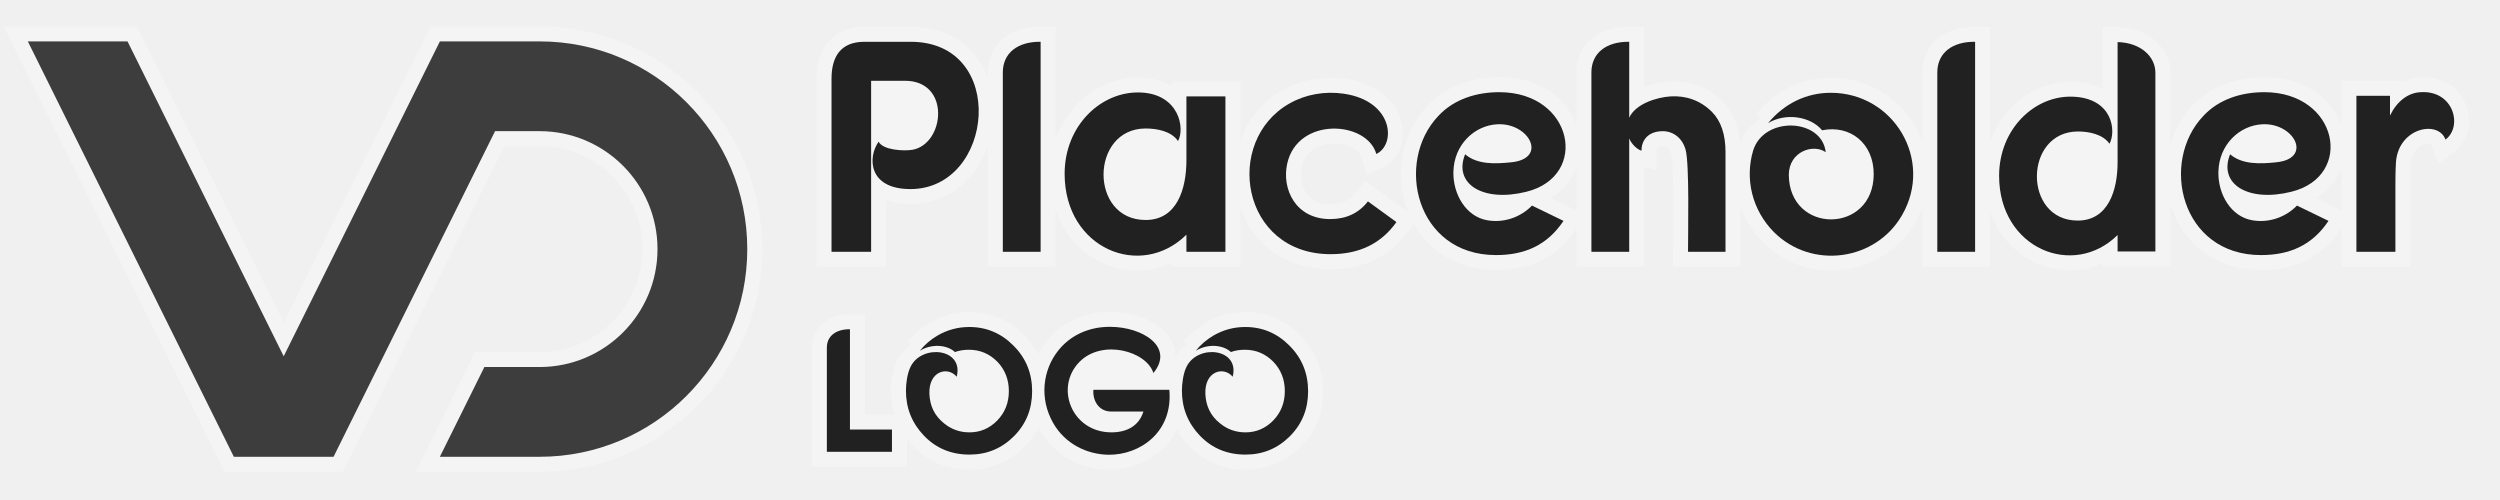
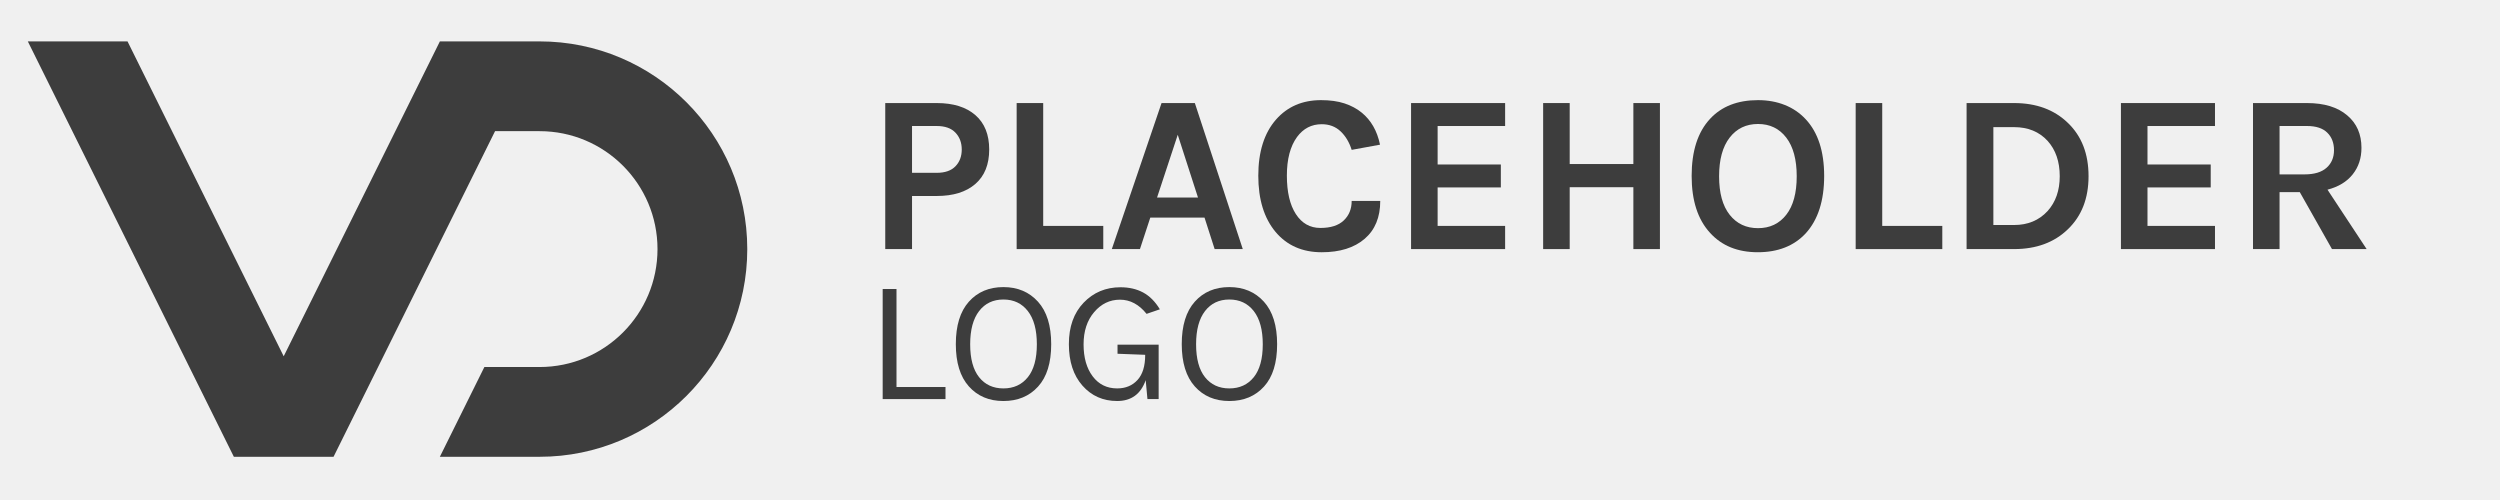
<svg xmlns="http://www.w3.org/2000/svg" version="1.1" id="Layer_1" x="0px" y="0px" width="500px" height="100px" viewBox="0 0 500 100" enable-background="new 0 0 500 100" xml:space="preserve">
+   <path fill="#3D3D3D" d="M107.916,8.279H87.977L56.74,71.256L25.503,8.279H5.565l41.206,83.077h19.938l32.307-65.131h8.899v0.008  c13.025,0,23.586,10.561,23.586,23.586c0,13.028-10.562,23.586-23.586,23.586h-11.04l-8.904,17.951h19.945  c22.939,0,41.539-18.598,41.539-41.539C149.454,26.876,130.857,8.279,107.916,8.279z" />
  <g>
-     <path fill="#FFFFFF" d="M177,35.477" />
-     <path d="M177,35.477" />
+     <path fill="#3D3D3D" d="M195.073,23.02c1.845,1.605,2.768,3.9,2.768,6.885c0,2.985-0.922,5.281-2.768,6.885   c-1.845,1.605-4.417,2.407-7.717,2.407h-4.95v10.62h-5.355V20.612h10.305C190.655,20.612,193.228,21.416,195.073,23.02z    M187.355,34.563c1.649,0,2.895-0.435,3.735-1.305c0.84-0.87,1.26-1.987,1.26-3.353c0-1.365-0.42-2.49-1.26-3.375   c-0.84-0.884-2.085-1.328-3.735-1.328h-4.95v9.36H187.355z" />
+     <path fill="#3D3D3D" d="M208.64,45.183h12.015v4.635H203.33V20.612h5.31V45.183z" />
+     <path fill="#3D3D3D" d="M232.309,20.612h6.66l9.585,29.205h-5.625l-2.025-6.3h-10.845l-2.07,6.3h-5.625L232.309,20.612z    M231.409,39.512h8.19l-4.05-12.555L231.409,39.512z" />
+     <path fill="#3D3D3D" d="M264.214,20.027c1.8,0,3.359,0.218,4.68,0.652c1.32,0.436,2.46,1.043,3.42,1.823   c1.891,1.53,3.12,3.675,3.69,6.435l-5.67,1.035c-0.48-1.53-1.223-2.767-2.228-3.712c-1.006-0.945-2.258-1.417-3.758-1.417   c-2.04,0-3.689,0.855-4.949,2.565c-1.351,1.861-2.025,4.433-2.025,7.718c0,3.285,0.6,5.85,1.8,7.695   c1.199,1.845,2.835,2.768,4.905,2.768s3.629-0.502,4.68-1.507c1.05-1.005,1.575-2.302,1.575-3.893h5.715   c0,3.27-1.043,5.798-3.127,7.583c-2.086,1.785-4.943,2.677-8.573,2.677c-3.87,0-6.945-1.35-9.225-4.05   c-2.311-2.76-3.465-6.51-3.465-11.25c0-4.8,1.185-8.55,3.555-11.25C257.493,21.317,260.494,20.027,264.214,20.027z" />
+     <path fill="#3D3D3D" d="M282.213,20.612h18.811v4.59h-13.5v7.695h12.645v4.59h-12.645v7.695h13.5v4.635h-18.811V20.612z" />
+     <path fill="#3D3D3D" d="M313.939,20.612v12.195h12.735V20.612h5.31v29.205h-5.31V37.442h-12.735v12.375h-5.311V20.612H313.939z" />
+     <path fill="#3D3D3D" d="M351.603,20.027c1.95,0,3.735,0.323,5.355,0.968s3.015,1.597,4.185,2.857c2.46,2.64,3.69,6.42,3.69,11.34   c0,4.95-1.23,8.775-3.69,11.475c-2.34,2.52-5.535,3.78-9.585,3.78c-4.021,0-7.2-1.29-9.54-3.87   c-2.46-2.669-3.689-6.464-3.689-11.385c0-4.979,1.229-8.79,3.689-11.43C344.328,21.272,347.523,20.027,351.603,20.027z    M359.343,35.26c0-3.345-0.697-5.924-2.093-7.74c-1.395-1.815-3.277-2.723-5.647-2.723s-4.26,0.908-5.67,2.723   c-1.41,1.815-2.114,4.395-2.114,7.74c0,3.346,0.704,5.911,2.114,7.695c1.41,1.785,3.3,2.677,5.67,2.677s4.253-0.892,5.647-2.677   C358.646,41.17,359.343,38.605,359.343,35.26z" />
+     <path fill="#3D3D3D" d="M376.444,45.183h12.015v4.635h-17.325V20.612h5.311V45.183z" />
+     <path fill="#3D3D3D" d="M402.813,20.612c4.439,0,8.025,1.32,10.755,3.96c2.76,2.64,4.141,6.195,4.141,10.665   c0,4.44-1.381,7.98-4.141,10.62c-2.729,2.64-6.315,3.96-10.755,3.96h-9.495V20.612H402.813z M398.673,45.002h4.14   c2.76,0,4.995-0.93,6.705-2.79c1.62-1.8,2.43-4.125,2.43-6.975c0-2.91-0.81-5.265-2.43-7.065c-1.681-1.83-3.915-2.745-6.705-2.745   h-4.14V45.002z" />
+     <path fill="#3D3D3D" d="M424.187,20.612h18.811v4.59h-13.5v7.695h12.645v4.59h-12.645v7.695h13.5v4.635h-18.811V20.612z" />
+     <path fill="#3D3D3D" d="M472.292,29.567c0,2.07-0.585,3.84-1.755,5.31c-1.17,1.47-2.851,2.49-5.04,3.06l7.83,11.88h-6.93   l-6.436-11.385h-4.05v11.385h-5.311V20.612h10.801c3.449,0,6.135,0.826,8.055,2.475C471.347,24.678,472.292,26.838,472.292,29.567z    M460.907,34.877c1.949,0,3.42-0.442,4.41-1.328c0.989-0.884,1.484-2.055,1.484-3.51s-0.45-2.625-1.35-3.51   c-0.9-0.884-2.25-1.328-4.05-1.328h-5.49v9.675H460.907z" />
+     <path fill="#3D3D3D" d="M179.3,77.402h9.8v2.415h-12.565V57.803h2.765V77.402z" />
+     <path fill="#3D3D3D" d="M200.685,57.418c2.846,0,5.15,0.975,6.912,2.922c1.762,1.949,2.643,4.783,2.643,8.505   c0,3.723-0.875,6.545-2.625,8.47c-1.75,1.926-4.06,2.888-6.93,2.888c-2.87,0-5.175-0.974-6.913-2.922   c-1.739-1.948-2.607-4.766-2.607-8.453c0-3.71,0.869-6.538,2.607-8.487C195.51,58.393,197.815,57.418,200.685,57.418z    M200.685,59.902c-2.054,0-3.675,0.77-4.865,2.311c-1.19,1.539-1.785,3.757-1.785,6.649c0,2.894,0.595,5.087,1.785,6.58   s2.812,2.24,4.865,2.24c2.053,0,3.68-0.747,4.882-2.24c1.202-1.493,1.803-3.687,1.803-6.58c0-2.893-0.601-5.11-1.803-6.649   C204.365,60.672,202.738,59.902,200.685,59.902z" />
+     <path fill="#3D3D3D" d="M229.139,76.037c-0.98,2.777-2.882,4.165-5.705,4.165s-5.139-1.026-6.947-3.08   c-1.809-2.053-2.712-4.817-2.712-8.295c0-3.477,0.985-6.241,2.958-8.295c1.971-2.053,4.427-3.08,7.367-3.08   c1.727,0,3.238,0.351,4.533,1.05c1.295,0.7,2.409,1.82,3.342,3.36l-2.66,0.91c-1.517-1.89-3.29-2.835-5.32-2.835   c-2.03,0-3.751,0.828-5.163,2.484c-1.412,1.657-2.117,3.81-2.117,6.458s0.606,4.777,1.82,6.388c1.213,1.609,2.847,2.415,4.9,2.415   c1.68,0,3.033-0.561,4.06-1.681c1.026-1.119,1.54-2.776,1.54-4.97v-0.07l-5.53-0.21v-1.819h8.225v10.885h-2.24L229.139,76.037z" />
+     <path fill="#3D3D3D" d="M245.869,57.418c2.846,0,5.15,0.975,6.912,2.922c1.762,1.949,2.643,4.783,2.643,8.505   c0,3.723-0.875,6.545-2.625,8.47c-1.75,1.926-4.061,2.888-6.93,2.888c-2.87,0-5.175-0.974-6.913-2.922   c-1.739-1.948-2.607-4.766-2.607-8.453c0-3.71,0.869-6.538,2.607-8.487C240.695,58.393,242.999,57.418,245.869,57.418z    M245.869,59.902c-2.054,0-3.675,0.77-4.865,2.311c-1.19,1.539-1.785,3.757-1.785,6.649c0,2.894,0.595,5.087,1.785,6.58   s2.812,2.24,4.865,2.24c2.053,0,3.68-0.747,4.883-2.24c1.201-1.493,1.803-3.687,1.803-6.58c0-2.893-0.602-5.11-1.803-6.649   C249.549,60.672,247.922,59.902,245.869,59.902z" />
  </g>
-   <g>
-     <g opacity="0.25">
-       <path fill="#FFFFFF" d="M112.629,5.53l0.001-0.003l-0.047-0.002c-1.534-0.161-3.09-0.246-4.666-0.246h0h0h-21.8h0l-1.139,2.297    L56.74,64.505L27.364,5.279H0.728L44.91,94.355h0H68.57h0l32.306-65.132h4.039v0.008h3c11.351,0,20.586,9.235,20.586,20.586    c0,11.352-9.235,20.587-20.586,20.587H95.014l-11.88,23.951h24.782c24.559,0,44.539-19.979,44.539-44.539    C152.454,26.85,134.979,7.892,112.629,5.53z" />
-       <path fill="#FFFFFF" d="M493.391,21.466c-1.232-3.729-4.576-6.046-8.728-6.046c-0.238,0-0.483,0.008-0.683,0.021    c-1.072,0.05-2.113,0.295-3.094,0.717h-12.605v8.79c-1.883-4.991-7.003-9.511-15.422-9.511c-5.855,0-10.961,2.023-14.351,5.669    c-2.075,2.175-3.563,4.821-4.432,7.674V14.537c0-5.045-4.506-8.966-10.481-9.119l-3.077-0.079v12.497    c-1.441-0.801-3.34-1.403-5.82-1.496c-0.204-0.008-0.407-0.012-0.61-0.012c-7.304,0-13.548,4.983-16.067,11.992V5.396l-3.173-0.04    c-6.213,0-10.387,3.666-10.387,9.121v13.809c-0.383-1.04-0.851-2.061-1.422-3.046c-3.512-6.062-9.82-9.681-16.877-9.681    c-0.001,0-0.002,0-0.002,0c-5.76,0-11.033,2.538-14.851,7.146l0.845,0.981c-1.872,1.117-3.322,2.785-4.142,4.849    c-0.298-3.385-1.432-6.131-3.404-8.173c-2.622-2.687-5.999-4.107-9.767-4.107c-0.302,0-0.604,0.009-0.913,0.028    c-1.361,0.087-3.241,0.425-5.087,1.146V5.396l-3.173-0.04c-6.213,0-10.388,3.666-10.388,9.121v10.465    c-1.885-4.989-7.005-9.506-15.421-9.506c-5.855,0-10.961,2.023-14.351,5.669c-5.248,5.501-6.767,13.994-3.877,21.309l-8.648-6.282    l-1.779,2.315c-1.241,1.616-2.889,2.368-5.182,2.368c-1.984,0-3.512-0.651-4.541-1.935c-1.13-1.41-1.556-3.521-1.111-5.511    c0.962-4.314,5.197-4.649,6.472-4.649c2.694,0,5.072,1.24,5.531,2.884l0.961,3.438l3.222-1.538    c2.888-1.379,4.466-4.685,3.928-8.225c-0.592-3.892-3.88-8.434-11.33-9.511c-0.975-0.142-1.97-0.213-2.959-0.213    c-3.509,0-6.906,0.885-9.813,2.554c-3.94,2.239-6.797,5.804-8.298,9.935V16.278h-13.8v0.939c-1.484-0.915-3.459-1.616-6.066-1.718    c-0.203-0.007-0.405-0.011-0.607-0.011c-7.511,0-13.926,5.135-16.486,12.345V5.396l-3.173-0.04    c-6.213,0-10.388,3.666-10.388,9.121v1.06c-0.323-0.867-0.706-1.705-1.163-2.497c-2.861-4.955-7.924-7.683-14.257-7.683h-9.239    c-6.011,0-9.6,3.88-9.6,10.379v37.619h13.919V40.051c1.292,0.465,2.889,0.764,4.86,0.764c5.83,0,10.911-3.011,13.942-8.262    c0.62-1.073,1.129-2.206,1.537-3.372v24.174h13.561V42.021c0.899,2.602,2.277,4.94,4.116,6.853    c3.213,3.343,7.656,5.26,12.189,5.26c2.376,0,4.702-0.52,6.855-1.505v0.729h13.8V41.637c2.236,6.167,7.951,12.198,18.06,12.198    c6.729,0,11.975-2.586,15.588-7.686l1-1.41c3.259,5.841,9.272,9.276,16.469,9.276c7.096,0,12.328-2.675,15.996-8.177l0.085-0.127    v7.645h13.561v-19.97l2.46,0.656v-3.905c0-0.463,0-0.9,1.26-0.9c0.795,0,1.402,0.552,1.668,1.521    c0.531,1.918,0.431,12.677,0.393,16.727c-0.012,1.187-0.021,2.181-0.021,2.872v3h13.499V41.273    c0.949,2.666,2.473,5.148,4.54,7.244c3.626,3.626,8.455,5.624,13.598,5.624c6.974,0,13.415-3.71,16.805-9.671    c0.569-0.993,1.035-2.018,1.418-3.062v11.948h13.56v-10.93c2.675,7.6,9.447,11.647,15.924,11.647c2.276,0,4.505-0.487,6.574-1.413    v0.636h13.559V40.821c0.218,0.719,0.462,1.432,0.761,2.13c2.966,6.928,9.456,11.064,17.361,11.064    c7.095,0,12.327-2.675,15.996-8.176l0.086-0.129v7.645h13.799v-15.6c0-1.535,0-3.444,0.109-5.195    c0.244-2.76,2.257-3.789,3.469-3.789c0.37,0,0.574,0.099,0.622,0.169l1.374,3.781l3.232-2.396    C493.496,28.392,494.502,24.831,493.391,21.466z M310.156,39.604c2.557-1.501,4.221-3.611,5.125-5.899v8.388L310.156,39.604z     M463.155,39.604c2.559-1.502,4.224-3.615,5.127-5.906v8.396L463.155,39.604z" />
-       <path fill="#FFFFFF" d="M249.055,62.398c-2.795,0-5.444,0.713-7.895,2.132c-1.695,0.999-3.16,2.263-4.354,3.755l0.547,0.614    c-0.924,0.62-1.701,1.424-2.296,2.363c-0.016-1.176-0.332-2.15-0.646-2.819c-1.974-4.2-7.673-6.08-12.445-6.08    c-5.17,0-9.673,2.096-12.675,5.894c-0.638,0.803-1.177,1.658-1.638,2.544c-0.718-1.357-1.651-2.613-2.8-3.762    c-3.034-3.079-6.73-4.641-10.992-4.641c-2.795,0-5.444,0.713-7.894,2.132c-1.697,1-3.163,2.264-4.355,3.756l0.546,0.613    c-1.14,0.766-2.073,1.801-2.693,3.041c-1.184,2.308-1.276,5.329-1.276,6.2c0,1.678,0.239,3.268,0.696,4.77h-5.896V62.887    l-3.097-0.036c-4.429,0-7.522,2.746-7.522,6.677v23.828h19.021v-5.604c0.382,0.5,0.787,0.99,1.237,1.46    c2.992,3.123,6.782,4.706,11.267,4.706c4.286,0,7.991-1.532,11.013-4.555c1.169-1.17,2.106-2.456,2.824-3.846    c0.094,0.182,0.181,0.364,0.283,0.543c2.747,4.848,7.84,7.797,13.636,7.891l0.179,0.001c4.425,0,8.594-1.786,11.437-4.898    c0.865-0.947,1.563-1.994,2.125-3.11c0.655,1.156,1.455,2.251,2.43,3.269c2.992,3.123,6.783,4.706,11.268,4.706    c4.285,0,7.99-1.532,11.012-4.555c2.999-2.999,4.52-6.739,4.52-11.117c0-4.401-1.544-8.177-4.573-11.206    C257.013,63.96,253.318,62.398,249.055,62.398z" />
-     </g>
-     <path fill="#212121" d="M182.144,8.357c19.499,0,16.739,29.458-0.06,29.458c-8.46,0-8.58-6.36-6.36-9.479   c0.84,1.68,4.98,1.92,6.78,1.62c6.479-1.2,7.68-13.799-1.5-13.799h-6.78c0,11.4,0,22.799,0,34.199h-7.919V15.737   c0-4.38,1.8-7.379,6.6-7.379L182.144,8.357L182.144,8.357z" />
-     <path fill="#212121" d="M208.124,50.355h-7.561c0-11.939,0-23.879,0-35.878c0-3.84,2.94-6.18,7.561-6.12   C208.124,22.336,208.124,36.376,208.124,50.355z" />
-     <path fill="#212121" d="M237.283,46.936c-9.061,9-24.359,2.88-24.359-12.18c0-9.659,7.32-16.559,15.18-16.259   c7.681,0.3,8.939,7.14,7.5,9.72c-1.319-1.98-4.2-2.52-6.479-2.52c-11.101,0-11.34,18.3,0,18.3c6.358,0,8.159-6.36,8.159-11.94   v-9.479v-3.3h7.8v31.079h-7.8L237.283,46.936L237.283,46.936z" />
-     <path fill="#212121" d="M257.444,32.716c-1.14,5.1,1.681,11.099,8.58,11.099c3.24,0,5.761-1.199,7.561-3.54l5.7,4.14   c-3.061,4.319-7.439,6.42-13.141,6.42c-17.999,0-21.479-22.62-8.279-30.119c3.24-1.86,7.141-2.52,10.859-1.98   c9.959,1.44,10.561,10.14,6.54,12.06C273.403,24.137,259.543,23.296,257.444,32.716z" />
-     <path fill="#212121" d="M293.022,30.856c2.46,2.1,6.06,1.92,9.06,1.62c7.62-0.66,3.78-7.979-2.64-7.62   c-4.56,0.24-8.64,4.08-8.76,9.479c-0.12,4.5,2.521,9,6.78,9.72c3.06,0.54,6.479-0.42,8.938-2.94l6.3,3.06   c-3.239,4.859-7.739,6.841-13.5,6.841c-16.078,0-20.278-18.66-11.52-27.84c3.18-3.42,7.74-4.74,12.18-4.74   c14.819,0,18.06,16.8,5.4,19.919C296.623,40.516,290.623,36.796,293.022,30.856z" />
-     <path fill="#212121" d="M325.842,23.537c1.26-2.76,5.46-4.08,8.278-4.26c2.94-0.18,5.94,0.72,8.341,3.18   c1.739,1.8,2.64,4.44,2.64,7.92v19.979h-7.499c0-3.899,0.3-17.579-0.48-20.399c-0.659-2.399-2.52-3.72-4.56-3.72   c-2.7,0-4.26,1.56-4.26,3.9c-0.9-0.24-2.04-1.38-2.46-2.46v22.679h-7.561V14.477c0-3.84,2.94-6.18,7.561-6.12V23.537z" />
-     <path fill="#212121" d="M380.441,42.976c-5.22,9.18-18.06,11.04-25.679,3.42c-4.32-4.38-5.82-10.56-4.142-16.259   c2.16-7.02,13.801-6.479,14.521,0.3c-2.46-1.74-7.319-0.18-7.38,4.5c0.061,12,16.979,11.879,16.979-0.12   c0-6.18-4.738-9.899-10.318-8.759c-2.341-2.82-7.319-3.54-10.801-1.44c3.181-3.84,7.561-6.06,12.54-6.06   C378.761,18.557,386.74,31.996,380.441,42.976z" />
-     <path fill="#212121" d="M395.021,50.355h-7.56c0-11.939,0-23.879,0-35.878c0-3.84,2.938-6.18,7.56-6.12   C395.021,22.336,395.021,36.376,395.021,50.355z" />
-     <path fill="#212121" d="M423.521,46.996c-8.82,8.759-23.7,2.76-23.7-11.82c0-9.42,7.14-16.14,14.76-15.839   c7.979,0.3,8.699,6.899,7.318,9.419c-1.318-1.92-4.139-2.46-6.299-2.46c-10.859,0-11.039,17.819-0.062,17.819   c6.181,0,7.98-6.179,7.98-11.639V8.417c4.68,0.12,7.559,2.94,7.559,6.12v35.759h-7.559v-3.3H423.521z" />
-     <path fill="#212121" d="M446.021,30.856c2.459,2.1,6.059,1.92,9.059,1.62c7.621-0.66,3.781-7.979-2.639-7.62   c-4.561,0.24-8.641,4.08-8.76,9.479c-0.121,4.5,2.52,9,6.778,9.72c3.062,0.54,6.48-0.42,8.939-2.94l6.301,3.06   c-3.24,4.859-7.74,6.841-13.5,6.841c-16.08,0-20.278-18.66-11.52-27.84c3.18-3.42,7.74-4.74,12.18-4.74   c14.818,0,18.059,16.8,5.398,19.919C449.62,40.516,443.62,36.796,446.021,30.856z" />
-     <path fill="#212121" d="M478,19.157v3.96c1.319-2.76,3.54-4.56,6.12-4.68c6.658-0.42,8.459,6.9,4.979,9.48   c-1.439-3.96-9.299-2.4-9.898,4.38c-0.121,1.92-0.121,3.9-0.121,5.459v12.6h-7.799V19.157H478z" />
-     <path fill="#212121" d="M178.391,85.91v4.445H165.37c0-6.932,0-13.896,0-20.828c0-2.311,1.819-3.709,4.619-3.676   c0,6.688,0,13.373,0,20.059H178.391z" />
-     <path fill="#212121" d="M202.716,69.145c2.485,2.484,3.71,5.529,3.71,9.101c0,3.534-1.19,6.546-3.64,8.996   c-2.45,2.45-5.392,3.676-8.892,3.676c-3.64,0-6.686-1.261-9.101-3.781c-2.415-2.52-3.605-5.53-3.605-8.995   c0-1.365,0.245-3.466,0.945-4.83c2.275-4.552,10.676-3.642,9.206,2.029c-1.785-2.135-5.636-1.154-5.46,3.432   c0.104,2.449,1.05,4.375,2.87,5.846c1.47,1.225,3.186,1.854,5.146,1.854c2.17,0,4.025-0.805,5.565-2.38   c1.541-1.61,2.311-3.534,2.311-5.881c0-2.31-0.77-4.271-2.311-5.881c-1.575-1.574-3.431-2.38-5.67-2.38   c-1.016,0-1.925,0.14-2.8,0.455c-1.681-1.54-4.796-1.646-7.036-0.245c0.979-1.226,2.17-2.24,3.535-3.045   c1.995-1.155,4.096-1.716,6.37-1.716C197.291,65.396,200.266,66.658,202.716,69.145z" />
-     <path fill="#212121" d="M215.979,72.294c-5.146,5.075-1.68,14.177,6.301,14.177c3.15,0,5.53-1.33,6.406-4.166h-6.476   c-2.45,0-3.71-2.205-3.535-4.341h15.191c0.77,8.472-5.881,13.058-12.182,12.986c-4.305-0.069-8.681-2.171-11.061-6.37   c-2.766-4.865-2.101-10.536,1.015-14.457c2.24-2.835,5.812-4.76,10.326-4.76c6.686,0,12.951,4.13,8.716,9.24   C229.316,70.264,220.565,67.777,215.979,72.294z" />
-     <path fill="#212121" d="M257.91,69.145c2.484,2.484,3.71,5.529,3.71,9.101c0,3.534-1.19,6.546-3.641,8.996   s-5.391,3.676-8.891,3.676c-3.641,0-6.687-1.261-9.102-3.781c-2.415-2.52-3.604-5.53-3.604-8.995c0-1.365,0.245-3.466,0.945-4.83   c2.274-4.552,10.676-3.642,9.206,2.029c-1.785-2.135-5.637-1.154-5.461,3.432c0.105,2.449,1.051,4.375,2.87,5.846   c1.471,1.225,3.187,1.854,5.146,1.854c2.17,0,4.024-0.805,5.564-2.38c1.541-1.61,2.312-3.534,2.312-5.881   c0-2.31-0.771-4.271-2.312-5.881c-1.574-1.574-3.43-2.38-5.67-2.38c-1.015,0-1.925,0.14-2.8,0.455   c-1.68-1.54-4.795-1.646-7.036-0.245c0.98-1.226,2.17-2.24,3.535-3.045c1.996-1.155,4.096-1.716,6.371-1.716   C252.485,65.396,255.46,66.658,257.91,69.145z" />
-   </g>
-   <path fill="#3D3D3D" d="M107.916,8.279H87.977L56.74,71.256L25.503,8.279H5.565l41.206,83.077h19.938l32.307-65.132h8.899v0.008  c13.026,0,23.586,10.561,23.586,23.586c0,13.027-10.561,23.587-23.586,23.587h-11.04l-8.904,17.951h19.945  c22.94,0,41.539-18.598,41.539-41.539C149.454,26.876,130.857,8.279,107.916,8.279z" />
</svg>
